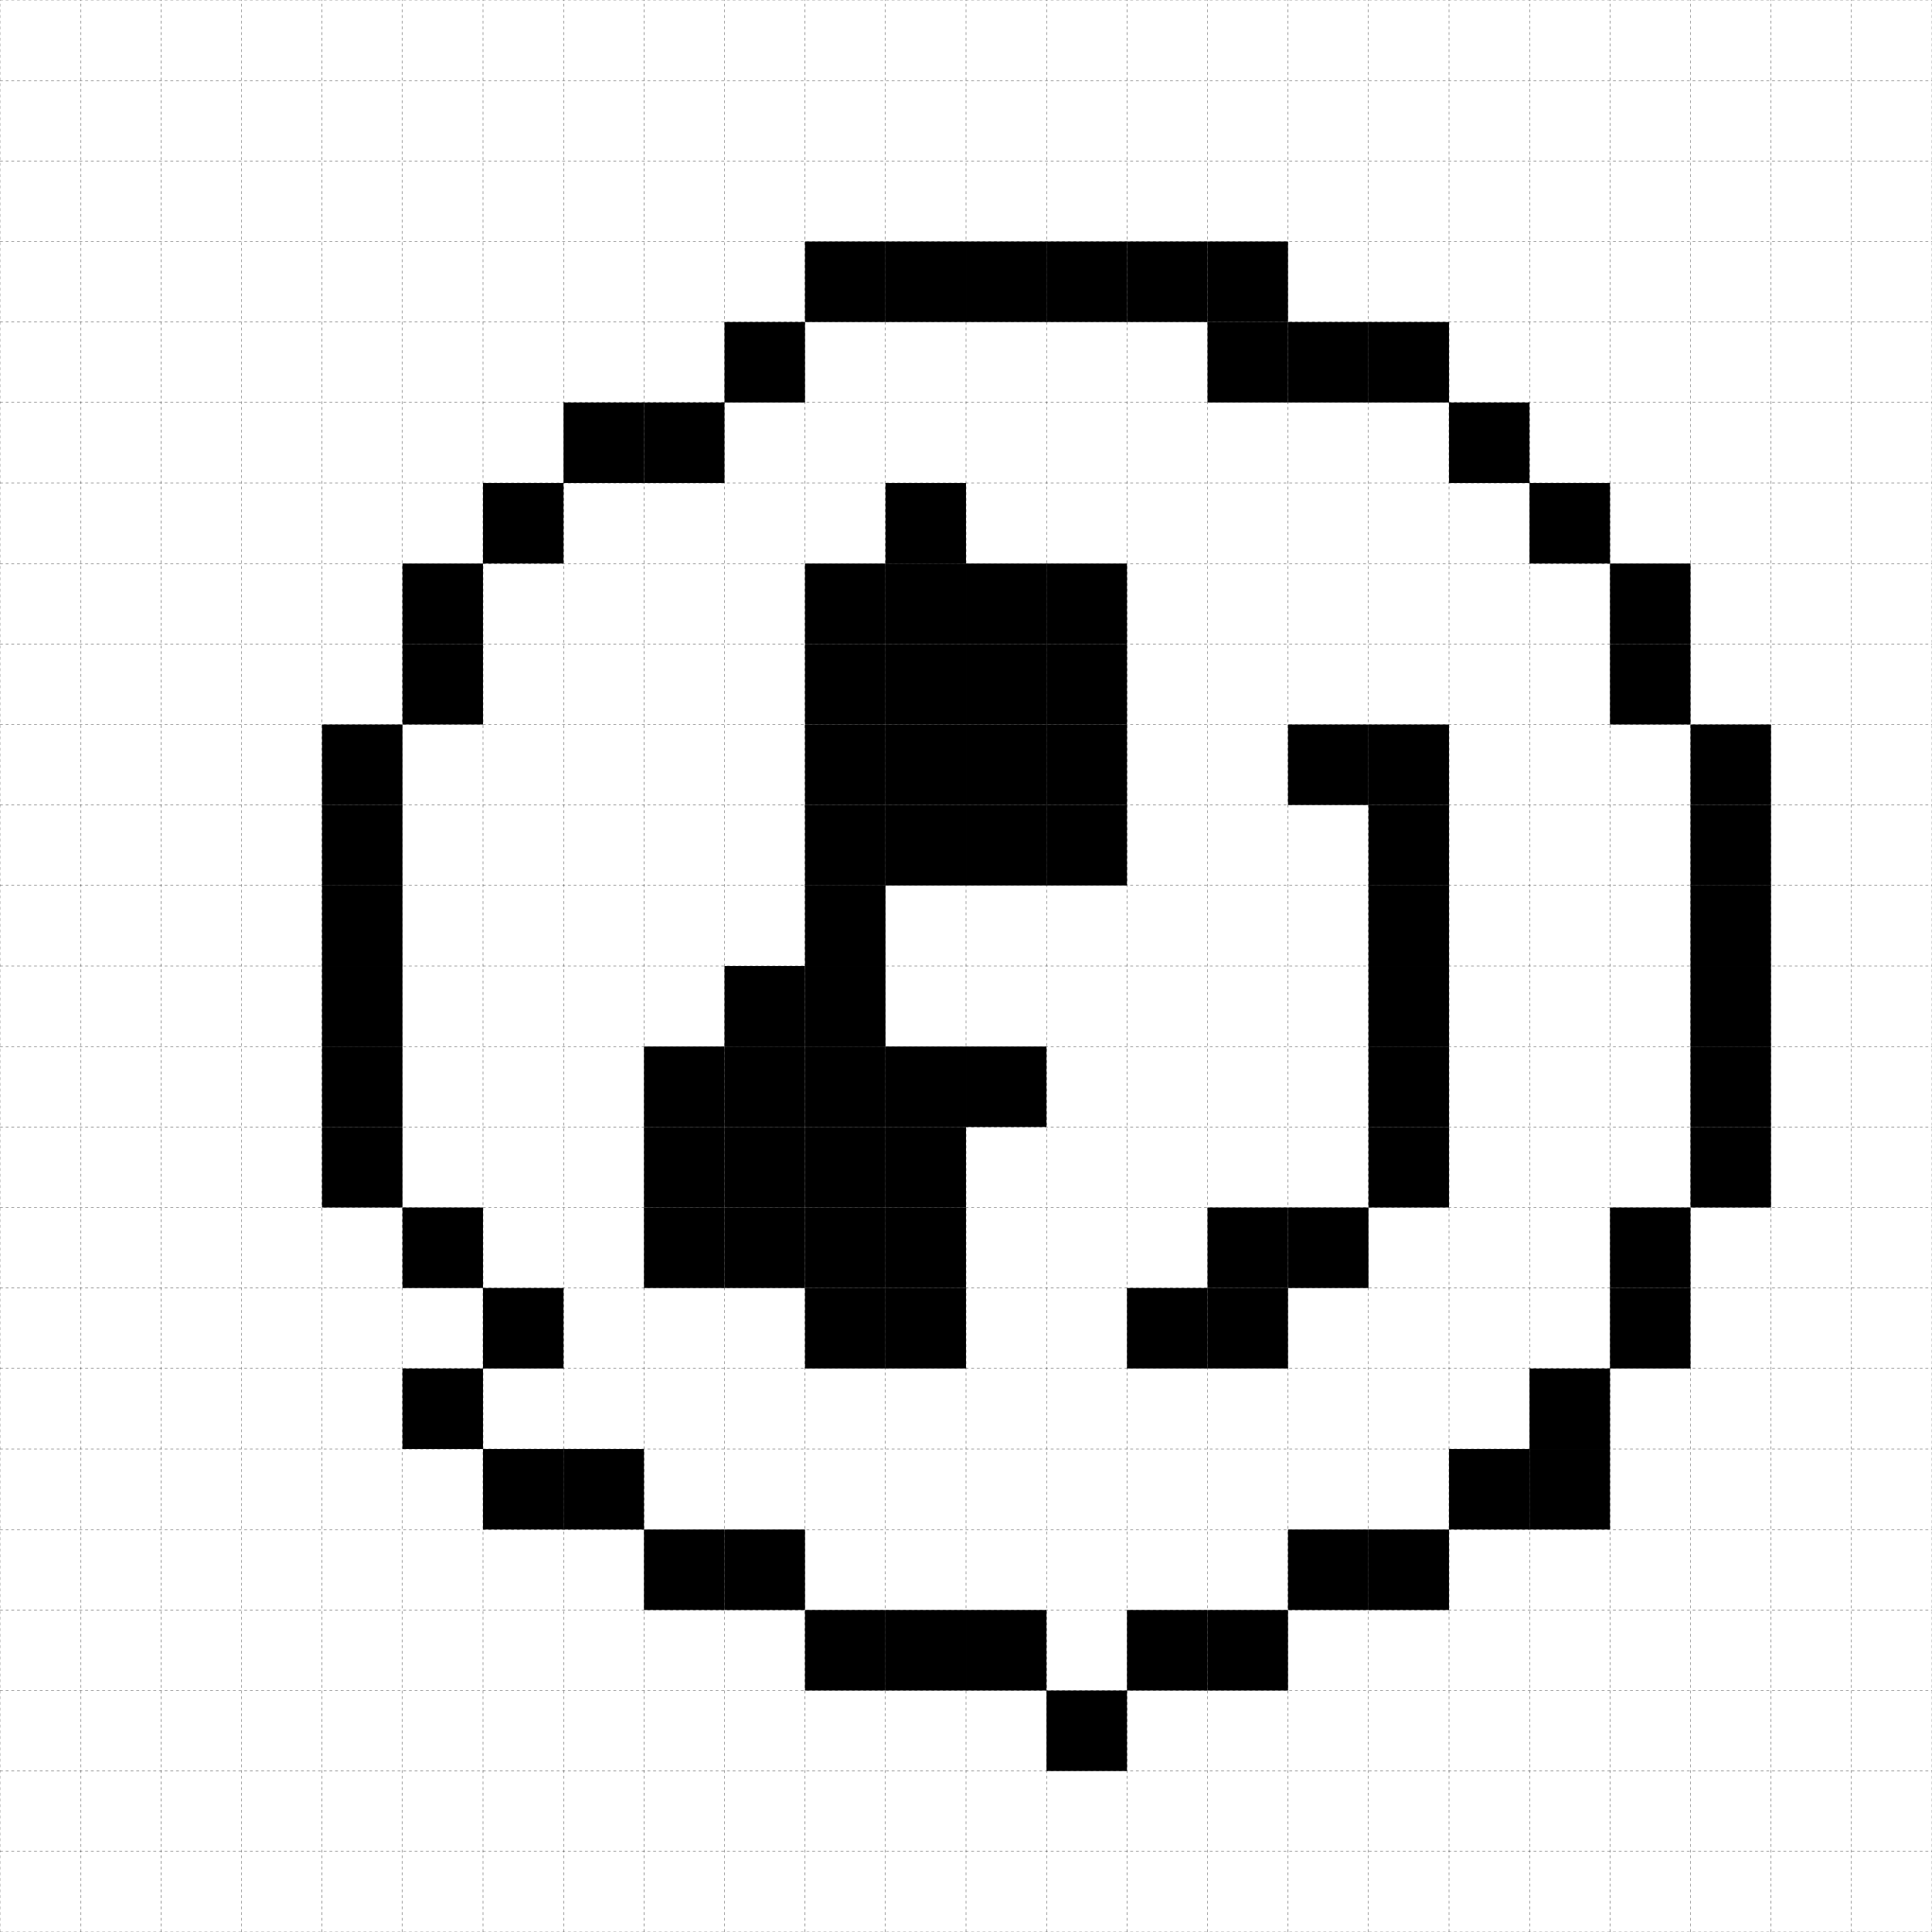
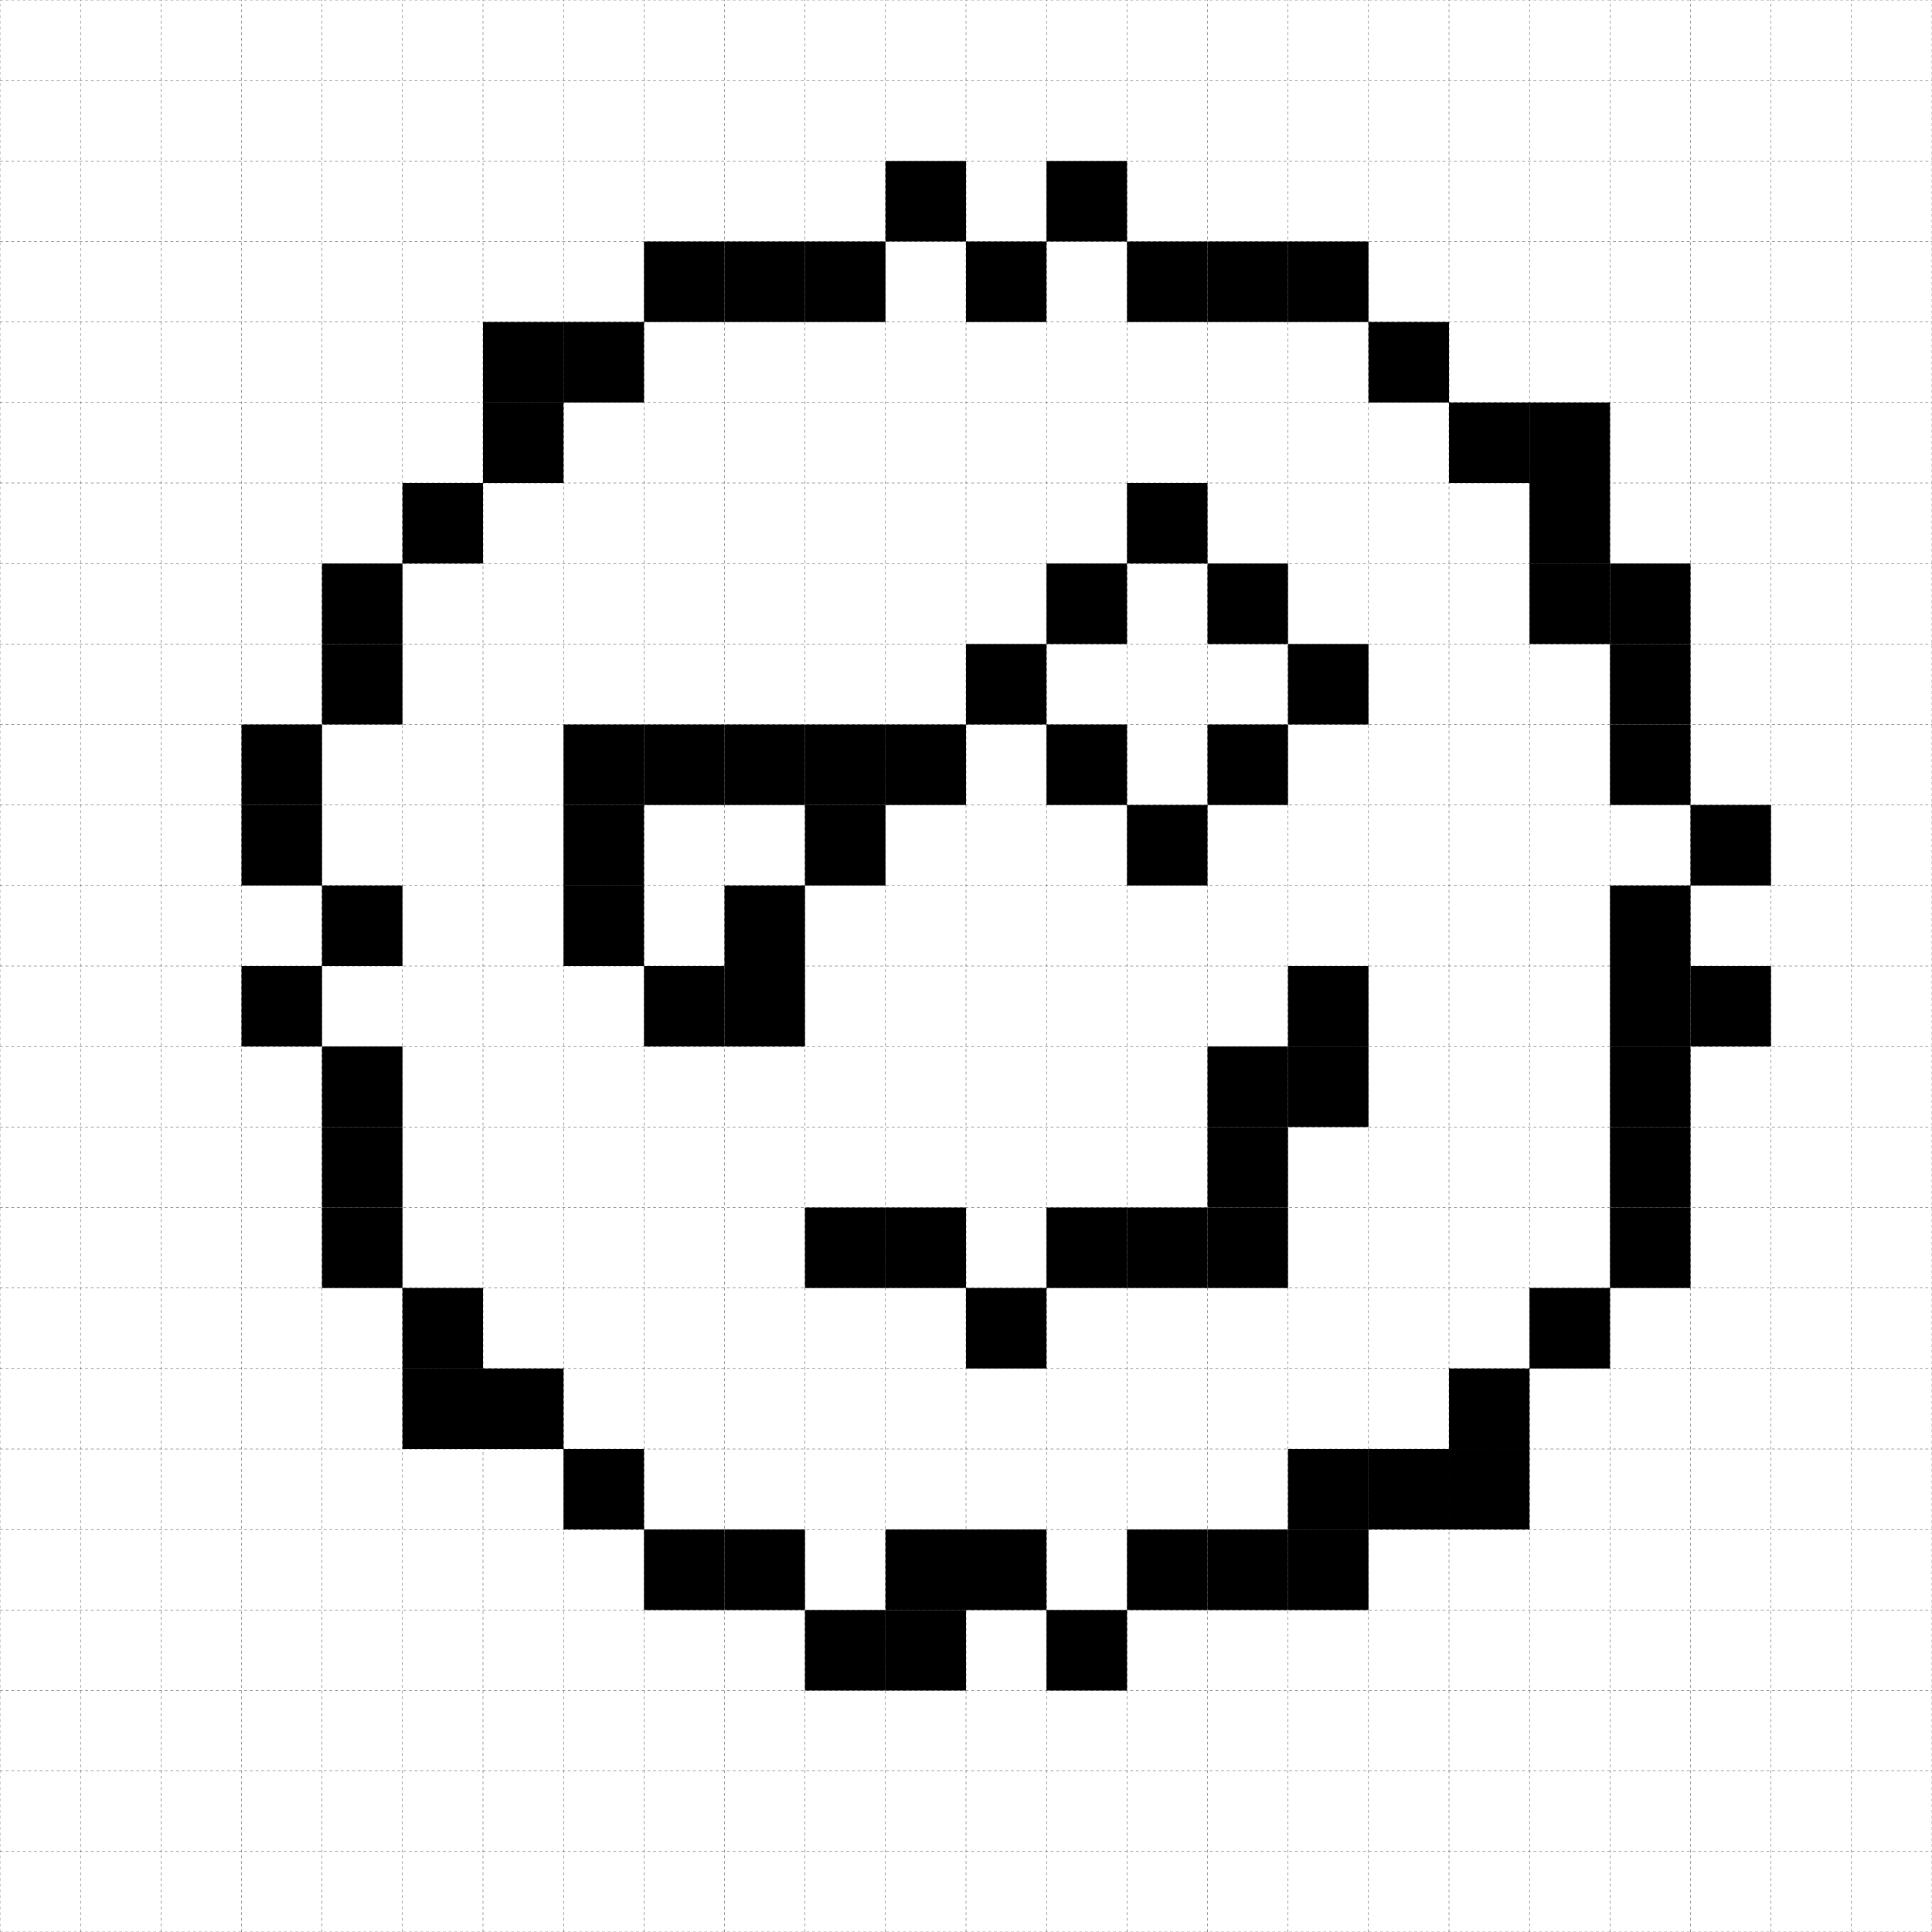
<svg xmlns="http://www.w3.org/2000/svg" width="240mm" height="240mm" viewBox="0 0 680.315 680.315" version="1.1">
  <line x1="0" y1="680.32" x2="0" y2="0" fill="none" stroke="rgb(0,0,0)" stroke-width="0.028mm" style="stroke-linecap:butt;stroke-linejoin:miter;stroke-dasharray:1,1;stroke-dashoffset:0" />
  <line x1="28.35" y1="680.32" x2="28.35" y2="0" fill="none" stroke="rgb(0,0,0)" stroke-width="0.028mm" style="stroke-linecap:butt;stroke-linejoin:miter;stroke-dasharray:1,1;stroke-dashoffset:0" />
  <line x1="56.69" y1="680.32" x2="56.69" y2="0" fill="none" stroke="rgb(0,0,0)" stroke-width="0.028mm" style="stroke-linecap:butt;stroke-linejoin:miter;stroke-dasharray:1,1;stroke-dashoffset:0" />
  <line x1="85.04" y1="680.32" x2="85.04" y2="0" fill="none" stroke="rgb(0,0,0)" stroke-width="0.028mm" style="stroke-linecap:butt;stroke-linejoin:miter;stroke-dasharray:1,1;stroke-dashoffset:0" />
  <line x1="113.39" y1="680.32" x2="113.39" y2="0" fill="none" stroke="rgb(0,0,0)" stroke-width="0.028mm" style="stroke-linecap:butt;stroke-linejoin:miter;stroke-dasharray:1,1;stroke-dashoffset:0" />
  <line x1="141.73" y1="680.32" x2="141.73" y2="0" fill="none" stroke="rgb(0,0,0)" stroke-width="0.028mm" style="stroke-linecap:butt;stroke-linejoin:miter;stroke-dasharray:1,1;stroke-dashoffset:0" />
  <line x1="170.08" y1="680.32" x2="170.08" y2="0" fill="none" stroke="rgb(0,0,0)" stroke-width="0.028mm" style="stroke-linecap:butt;stroke-linejoin:miter;stroke-dasharray:1,1;stroke-dashoffset:0" />
  <line x1="198.43" y1="680.32" x2="198.43" y2="0" fill="none" stroke="rgb(0,0,0)" stroke-width="0.028mm" style="stroke-linecap:butt;stroke-linejoin:miter;stroke-dasharray:1,1;stroke-dashoffset:0" />
  <line x1="226.77" y1="680.32" x2="226.77" y2="0" fill="none" stroke="rgb(0,0,0)" stroke-width="0.028mm" style="stroke-linecap:butt;stroke-linejoin:miter;stroke-dasharray:1,1;stroke-dashoffset:0" />
  <line x1="255.12" y1="680.32" x2="255.12" y2="0" fill="none" stroke="rgb(0,0,0)" stroke-width="0.028mm" style="stroke-linecap:butt;stroke-linejoin:miter;stroke-dasharray:1,1;stroke-dashoffset:0" />
  <line x1="283.46" y1="680.32" x2="283.46" y2="0" fill="none" stroke="rgb(0,0,0)" stroke-width="0.028mm" style="stroke-linecap:butt;stroke-linejoin:miter;stroke-dasharray:1,1;stroke-dashoffset:0" />
  <line x1="311.81" y1="680.32" x2="311.81" y2="0" fill="none" stroke="rgb(0,0,0)" stroke-width="0.028mm" style="stroke-linecap:butt;stroke-linejoin:miter;stroke-dasharray:1,1;stroke-dashoffset:0" />
  <line x1="340.16" y1="680.32" x2="340.16" y2="0" fill="none" stroke="rgb(0,0,0)" stroke-width="0.028mm" style="stroke-linecap:butt;stroke-linejoin:miter;stroke-dasharray:1,1;stroke-dashoffset:0" />
  <line x1="368.5" y1="680.32" x2="368.5" y2="0" fill="none" stroke="rgb(0,0,0)" stroke-width="0.028mm" style="stroke-linecap:butt;stroke-linejoin:miter;stroke-dasharray:1,1;stroke-dashoffset:0" />
  <line x1="396.85" y1="680.32" x2="396.85" y2="0" fill="none" stroke="rgb(0,0,0)" stroke-width="0.028mm" style="stroke-linecap:butt;stroke-linejoin:miter;stroke-dasharray:1,1;stroke-dashoffset:0" />
  <line x1="425.2" y1="680.32" x2="425.2" y2="0" fill="none" stroke="rgb(0,0,0)" stroke-width="0.028mm" style="stroke-linecap:butt;stroke-linejoin:miter;stroke-dasharray:1,1;stroke-dashoffset:0" />
  <line x1="453.54" y1="680.32" x2="453.54" y2="0" fill="none" stroke="rgb(0,0,0)" stroke-width="0.028mm" style="stroke-linecap:butt;stroke-linejoin:miter;stroke-dasharray:1,1;stroke-dashoffset:0" />
  <line x1="481.89" y1="680.32" x2="481.89" y2="0" fill="none" stroke="rgb(0,0,0)" stroke-width="0.028mm" style="stroke-linecap:butt;stroke-linejoin:miter;stroke-dasharray:1,1;stroke-dashoffset:0" />
  <line x1="510.24" y1="680.32" x2="510.24" y2="0" fill="none" stroke="rgb(0,0,0)" stroke-width="0.028mm" style="stroke-linecap:butt;stroke-linejoin:miter;stroke-dasharray:1,1;stroke-dashoffset:0" />
  <line x1="538.58" y1="680.32" x2="538.58" y2="0" fill="none" stroke="rgb(0,0,0)" stroke-width="0.028mm" style="stroke-linecap:butt;stroke-linejoin:miter;stroke-dasharray:1,1;stroke-dashoffset:0" />
  <line x1="566.93" y1="680.32" x2="566.93" y2="0" fill="none" stroke="rgb(0,0,0)" stroke-width="0.028mm" style="stroke-linecap:butt;stroke-linejoin:miter;stroke-dasharray:1,1;stroke-dashoffset:0" />
  <line x1="595.28" y1="680.32" x2="595.28" y2="0" fill="none" stroke="rgb(0,0,0)" stroke-width="0.028mm" style="stroke-linecap:butt;stroke-linejoin:miter;stroke-dasharray:1,1;stroke-dashoffset:0" />
  <line x1="623.62" y1="680.32" x2="623.62" y2="0" fill="none" stroke="rgb(0,0,0)" stroke-width="0.028mm" style="stroke-linecap:butt;stroke-linejoin:miter;stroke-dasharray:1,1;stroke-dashoffset:0" />
  <line x1="651.97" y1="680.32" x2="651.97" y2="0" fill="none" stroke="rgb(0,0,0)" stroke-width="0.028mm" style="stroke-linecap:butt;stroke-linejoin:miter;stroke-dasharray:1,1;stroke-dashoffset:0" />
  <line x1="680.32" y1="680.32" x2="680.32" y2="0" fill="none" stroke="rgb(0,0,0)" stroke-width="0.028mm" style="stroke-linecap:butt;stroke-linejoin:miter;stroke-dasharray:1,1;stroke-dashoffset:0" />
  <line x1="0" y1="680.32" x2="680.32" y2="680.32" fill="none" stroke="rgb(0,0,0)" stroke-width="0.028mm" style="stroke-linecap:butt;stroke-linejoin:miter;stroke-dasharray:1,1;stroke-dashoffset:0" />
  <line x1="0" y1="651.97" x2="680.32" y2="651.97" fill="none" stroke="rgb(0,0,0)" stroke-width="0.028mm" style="stroke-linecap:butt;stroke-linejoin:miter;stroke-dasharray:1,1;stroke-dashoffset:0" />
  <line x1="0" y1="623.62" x2="680.32" y2="623.62" fill="none" stroke="rgb(0,0,0)" stroke-width="0.028mm" style="stroke-linecap:butt;stroke-linejoin:miter;stroke-dasharray:1,1;stroke-dashoffset:0" />
  <line x1="0" y1="595.28" x2="680.32" y2="595.28" fill="none" stroke="rgb(0,0,0)" stroke-width="0.028mm" style="stroke-linecap:butt;stroke-linejoin:miter;stroke-dasharray:1,1;stroke-dashoffset:0" />
  <line x1="0" y1="566.93" x2="680.32" y2="566.93" fill="none" stroke="rgb(0,0,0)" stroke-width="0.028mm" style="stroke-linecap:butt;stroke-linejoin:miter;stroke-dasharray:1,1;stroke-dashoffset:0" />
  <line x1="0" y1="538.58" x2="680.32" y2="538.58" fill="none" stroke="rgb(0,0,0)" stroke-width="0.028mm" style="stroke-linecap:butt;stroke-linejoin:miter;stroke-dasharray:1,1;stroke-dashoffset:0" />
  <line x1="0" y1="510.24" x2="680.32" y2="510.24" fill="none" stroke="rgb(0,0,0)" stroke-width="0.028mm" style="stroke-linecap:butt;stroke-linejoin:miter;stroke-dasharray:1,1;stroke-dashoffset:0" />
  <line x1="0" y1="481.89" x2="680.32" y2="481.89" fill="none" stroke="rgb(0,0,0)" stroke-width="0.028mm" style="stroke-linecap:butt;stroke-linejoin:miter;stroke-dasharray:1,1;stroke-dashoffset:0" />
  <line x1="0" y1="453.54" x2="680.32" y2="453.54" fill="none" stroke="rgb(0,0,0)" stroke-width="0.028mm" style="stroke-linecap:butt;stroke-linejoin:miter;stroke-dasharray:1,1;stroke-dashoffset:0" />
  <line x1="0" y1="425.2" x2="680.32" y2="425.2" fill="none" stroke="rgb(0,0,0)" stroke-width="0.028mm" style="stroke-linecap:butt;stroke-linejoin:miter;stroke-dasharray:1,1;stroke-dashoffset:0" />
  <line x1="0" y1="396.85" x2="680.32" y2="396.85" fill="none" stroke="rgb(0,0,0)" stroke-width="0.028mm" style="stroke-linecap:butt;stroke-linejoin:miter;stroke-dasharray:1,1;stroke-dashoffset:0" />
  <line x1="0" y1="368.5" x2="680.32" y2="368.5" fill="none" stroke="rgb(0,0,0)" stroke-width="0.028mm" style="stroke-linecap:butt;stroke-linejoin:miter;stroke-dasharray:1,1;stroke-dashoffset:0" />
  <line x1="0" y1="340.16" x2="680.32" y2="340.16" fill="none" stroke="rgb(0,0,0)" stroke-width="0.028mm" style="stroke-linecap:butt;stroke-linejoin:miter;stroke-dasharray:1,1;stroke-dashoffset:0" />
  <line x1="0" y1="311.81" x2="680.32" y2="311.81" fill="none" stroke="rgb(0,0,0)" stroke-width="0.028mm" style="stroke-linecap:butt;stroke-linejoin:miter;stroke-dasharray:1,1;stroke-dashoffset:0" />
  <line x1="0" y1="283.46" x2="680.32" y2="283.46" fill="none" stroke="rgb(0,0,0)" stroke-width="0.028mm" style="stroke-linecap:butt;stroke-linejoin:miter;stroke-dasharray:1,1;stroke-dashoffset:0" />
  <line x1="0" y1="255.12" x2="680.32" y2="255.12" fill="none" stroke="rgb(0,0,0)" stroke-width="0.028mm" style="stroke-linecap:butt;stroke-linejoin:miter;stroke-dasharray:1,1;stroke-dashoffset:0" />
  <line x1="0" y1="226.77" x2="680.32" y2="226.77" fill="none" stroke="rgb(0,0,0)" stroke-width="0.028mm" style="stroke-linecap:butt;stroke-linejoin:miter;stroke-dasharray:1,1;stroke-dashoffset:0" />
  <line x1="0" y1="198.43" x2="680.32" y2="198.43" fill="none" stroke="rgb(0,0,0)" stroke-width="0.028mm" style="stroke-linecap:butt;stroke-linejoin:miter;stroke-dasharray:1,1;stroke-dashoffset:0" />
  <line x1="0" y1="170.08" x2="680.32" y2="170.08" fill="none" stroke="rgb(0,0,0)" stroke-width="0.028mm" style="stroke-linecap:butt;stroke-linejoin:miter;stroke-dasharray:1,1;stroke-dashoffset:0" />
  <line x1="0" y1="141.73" x2="680.32" y2="141.73" fill="none" stroke="rgb(0,0,0)" stroke-width="0.028mm" style="stroke-linecap:butt;stroke-linejoin:miter;stroke-dasharray:1,1;stroke-dashoffset:0" />
  <line x1="0" y1="113.39" x2="680.32" y2="113.39" fill="none" stroke="rgb(0,0,0)" stroke-width="0.028mm" style="stroke-linecap:butt;stroke-linejoin:miter;stroke-dasharray:1,1;stroke-dashoffset:0" />
  <line x1="0" y1="85.04" x2="680.32" y2="85.04" fill="none" stroke="rgb(0,0,0)" stroke-width="0.028mm" style="stroke-linecap:butt;stroke-linejoin:miter;stroke-dasharray:1,1;stroke-dashoffset:0" />
  <line x1="0" y1="56.69" x2="680.32" y2="56.69" fill="none" stroke="rgb(0,0,0)" stroke-width="0.028mm" style="stroke-linecap:butt;stroke-linejoin:miter;stroke-dasharray:1,1;stroke-dashoffset:0" />
  <line x1="0" y1="28.35" x2="680.32" y2="28.35" fill="none" stroke="rgb(0,0,0)" stroke-width="0.028mm" style="stroke-linecap:butt;stroke-linejoin:miter;stroke-dasharray:1,1;stroke-dashoffset:0" />
  <line x1="0" y1="0" x2="680.32" y2="0" fill="none" stroke="rgb(0,0,0)" stroke-width="0.028mm" style="stroke-linecap:butt;stroke-linejoin:miter;stroke-dasharray:1,1;stroke-dashoffset:0" />
+   <polygon fill="rgb(0,0,0)" stroke="none" stroke-width="0" style="stroke-linecap:round;stroke-linejoin:round;" points="85.04,340.16 113.39,340.16 113.39,368.5 85.04,368.5 85.04,340.16" />
+   <polygon fill="rgb(0,0,0)" stroke="none" stroke-width="0" style="stroke-linecap:round;stroke-linejoin:round;" points="85.04,283.46 113.39,283.46 113.39,311.81 85.04,311.81 85.04,283.46" />
+   <polygon fill="rgb(0,0,0)" stroke="none" stroke-width="0" style="stroke-linecap:round;stroke-linejoin:round;" points="85.04,255.12 113.39,255.12 113.39,283.46 85.04,283.46 85.04,255.12" />
+   <polygon fill="rgb(0,0,0)" stroke="none" stroke-width="0" style="stroke-linecap:round;stroke-linejoin:round;" points="113.39,425.2 141.73,425.2 141.73,453.54 113.39,453.54 113.39,425.2" />
  <polygon fill="rgb(0,0,0)" stroke="none" stroke-width="0" style="stroke-linecap:round;stroke-linejoin:round;" points="113.39,396.85 141.73,396.85 141.73,425.2 113.39,425.2 113.39,396.85" />
  <polygon fill="rgb(0,0,0)" stroke="none" stroke-width="0" style="stroke-linecap:round;stroke-linejoin:round;" points="113.39,368.5 141.73,368.5 141.73,396.85 113.39,396.85 113.39,368.5" />
-   <polygon fill="rgb(0,0,0)" stroke="none" stroke-width="0" style="stroke-linecap:round;stroke-linejoin:round;" points="113.39,340.16 141.73,340.16 141.73,368.5 113.39,368.5 113.39,340.16" />
  <polygon fill="rgb(0,0,0)" stroke="none" stroke-width="0" style="stroke-linecap:round;stroke-linejoin:round;" points="113.39,311.81 141.73,311.81 141.73,340.16 113.39,340.16 113.39,311.81" />
-   <polygon fill="rgb(0,0,0)" stroke="none" stroke-width="0" style="stroke-linecap:round;stroke-linejoin:round;" points="113.39,283.46 141.73,283.46 141.73,311.81 113.39,311.81 113.39,283.46" />
-   <polygon fill="rgb(0,0,0)" stroke="none" stroke-width="0" style="stroke-linecap:round;stroke-linejoin:round;" points="113.39,255.12 141.73,255.12 141.73,283.46 113.39,283.46 113.39,255.12" />
+   <polygon fill="rgb(0,0,0)" stroke="none" stroke-width="0" style="stroke-linecap:round;stroke-linejoin:round;" points="113.39,226.77 141.73,226.77 141.73,255.12 113.39,255.12 113.39,226.77" />
+   <polygon fill="rgb(0,0,0)" stroke="none" stroke-width="0" style="stroke-linecap:round;stroke-linejoin:round;" points="113.39,198.43 141.73,198.43 141.73,226.77 113.39,226.77 113.39,198.43" />
  <polygon fill="rgb(0,0,0)" stroke="none" stroke-width="0" style="stroke-linecap:round;stroke-linejoin:round;" points="141.73,481.89 170.08,481.89 170.08,510.24 141.73,510.24 141.73,481.89" />
-   <polygon fill="rgb(0,0,0)" stroke="none" stroke-width="0" style="stroke-linecap:round;stroke-linejoin:round;" points="141.73,425.2 170.08,425.2 170.08,453.54 141.73,453.54 141.73,425.2" />
-   <polygon fill="rgb(0,0,0)" stroke="none" stroke-width="0" style="stroke-linecap:round;stroke-linejoin:round;" points="141.73,226.77 170.08,226.77 170.08,255.12 141.73,255.12 141.73,226.77" />
-   <polygon fill="rgb(0,0,0)" stroke="none" stroke-width="0" style="stroke-linecap:round;stroke-linejoin:round;" points="141.73,198.43 170.08,198.43 170.08,226.77 141.73,226.77 141.73,198.43" />
-   <polygon fill="rgb(0,0,0)" stroke="none" stroke-width="0" style="stroke-linecap:round;stroke-linejoin:round;" points="170.08,510.24 198.43,510.24 198.43,538.58 170.08,538.58 170.08,510.24" />
-   <polygon fill="rgb(0,0,0)" stroke="none" stroke-width="0" style="stroke-linecap:round;stroke-linejoin:round;" points="170.08,453.54 198.43,453.54 198.43,481.89 170.08,481.89 170.08,453.54" />
-   <polygon fill="rgb(0,0,0)" stroke="none" stroke-width="0" style="stroke-linecap:round;stroke-linejoin:round;" points="170.08,170.08 198.43,170.08 198.43,198.43 170.08,198.43 170.08,170.08" />
+   <polygon fill="rgb(0,0,0)" stroke="none" stroke-width="0" style="stroke-linecap:round;stroke-linejoin:round;" points="141.73,453.54 170.08,453.54 170.08,481.89 141.73,481.89 141.73,453.54" />
+   <polygon fill="rgb(0,0,0)" stroke="none" stroke-width="0" style="stroke-linecap:round;stroke-linejoin:round;" points="141.73,170.08 170.08,170.08 170.08,198.43 141.73,198.43 141.73,170.08" />
+   <polygon fill="rgb(0,0,0)" stroke="none" stroke-width="0" style="stroke-linecap:round;stroke-linejoin:round;" points="170.08,481.89 198.43,481.89 198.43,510.24 170.08,510.24 170.08,481.89" />
+   <polygon fill="rgb(0,0,0)" stroke="none" stroke-width="0" style="stroke-linecap:round;stroke-linejoin:round;" points="170.08,141.73 198.43,141.73 198.43,170.08 170.08,170.08 170.08,141.73" />
+   <polygon fill="rgb(0,0,0)" stroke="none" stroke-width="0" style="stroke-linecap:round;stroke-linejoin:round;" points="170.08,113.39 198.43,113.39 198.43,141.73 170.08,141.73 170.08,113.39" />
  <polygon fill="rgb(0,0,0)" stroke="none" stroke-width="0" style="stroke-linecap:round;stroke-linejoin:round;" points="198.43,510.24 226.77,510.24 226.77,538.58 198.43,538.58 198.43,510.24" />
-   <polygon fill="rgb(0,0,0)" stroke="none" stroke-width="0" style="stroke-linecap:round;stroke-linejoin:round;" points="198.43,141.73 226.77,141.73 226.77,170.08 198.43,170.08 198.43,141.73" />
+   <polygon fill="rgb(0,0,0)" stroke="none" stroke-width="0" style="stroke-linecap:round;stroke-linejoin:round;" points="198.43,311.81 226.77,311.81 226.77,340.16 198.43,340.16 198.43,311.81" />
+   <polygon fill="rgb(0,0,0)" stroke="none" stroke-width="0" style="stroke-linecap:round;stroke-linejoin:round;" points="198.43,283.46 226.77,283.46 226.77,311.81 198.43,311.81 198.43,283.46" />
+   <polygon fill="rgb(0,0,0)" stroke="none" stroke-width="0" style="stroke-linecap:round;stroke-linejoin:round;" points="198.43,255.12 226.77,255.12 226.77,283.46 198.43,283.46 198.43,255.12" />
+   <polygon fill="rgb(0,0,0)" stroke="none" stroke-width="0" style="stroke-linecap:round;stroke-linejoin:round;" points="198.43,113.39 226.77,113.39 226.77,141.73 198.43,141.73 198.43,113.39" />
  <polygon fill="rgb(0,0,0)" stroke="none" stroke-width="0" style="stroke-linecap:round;stroke-linejoin:round;" points="226.77,538.58 255.12,538.58 255.12,566.93 226.77,566.93 226.77,538.58" />
-   <polygon fill="rgb(0,0,0)" stroke="none" stroke-width="0" style="stroke-linecap:round;stroke-linejoin:round;" points="226.77,425.2 255.12,425.2 255.12,453.54 226.77,453.54 226.77,425.2" />
-   <polygon fill="rgb(0,0,0)" stroke="none" stroke-width="0" style="stroke-linecap:round;stroke-linejoin:round;" points="226.77,396.85 255.12,396.85 255.12,425.2 226.77,425.2 226.77,396.85" />
-   <polygon fill="rgb(0,0,0)" stroke="none" stroke-width="0" style="stroke-linecap:round;stroke-linejoin:round;" points="226.77,368.5 255.12,368.5 255.12,396.85 226.77,396.85 226.77,368.5" />
-   <polygon fill="rgb(0,0,0)" stroke="none" stroke-width="0" style="stroke-linecap:round;stroke-linejoin:round;" points="226.77,141.73 255.12,141.73 255.12,170.08 226.77,170.08 226.77,141.73" />
+   <polygon fill="rgb(0,0,0)" stroke="none" stroke-width="0" style="stroke-linecap:round;stroke-linejoin:round;" points="226.77,340.16 255.12,340.16 255.12,368.5 226.77,368.5 226.77,340.16" />
+   <polygon fill="rgb(0,0,0)" stroke="none" stroke-width="0" style="stroke-linecap:round;stroke-linejoin:round;" points="226.77,255.12 255.12,255.12 255.12,283.46 226.77,283.46 226.77,255.12" />
+   <polygon fill="rgb(0,0,0)" stroke="none" stroke-width="0" style="stroke-linecap:round;stroke-linejoin:round;" points="226.77,85.04 255.12,85.04 255.12,113.39 226.77,113.39 226.77,85.04" />
  <polygon fill="rgb(0,0,0)" stroke="none" stroke-width="0" style="stroke-linecap:round;stroke-linejoin:round;" points="255.12,538.58 283.46,538.58 283.46,566.93 255.12,566.93 255.12,538.58" />
-   <polygon fill="rgb(0,0,0)" stroke="none" stroke-width="0" style="stroke-linecap:round;stroke-linejoin:round;" points="255.12,425.2 283.46,425.2 283.46,453.54 255.12,453.54 255.12,425.2" />
-   <polygon fill="rgb(0,0,0)" stroke="none" stroke-width="0" style="stroke-linecap:round;stroke-linejoin:round;" points="255.12,396.85 283.46,396.85 283.46,425.2 255.12,425.2 255.12,396.85" />
-   <polygon fill="rgb(0,0,0)" stroke="none" stroke-width="0" style="stroke-linecap:round;stroke-linejoin:round;" points="255.12,368.5 283.46,368.5 283.46,396.85 255.12,396.85 255.12,368.5" />
  <polygon fill="rgb(0,0,0)" stroke="none" stroke-width="0" style="stroke-linecap:round;stroke-linejoin:round;" points="255.12,340.16 283.46,340.16 283.46,368.5 255.12,368.5 255.12,340.16" />
-   <polygon fill="rgb(0,0,0)" stroke="none" stroke-width="0" style="stroke-linecap:round;stroke-linejoin:round;" points="255.12,113.39 283.46,113.39 283.46,141.73 255.12,141.73 255.12,113.39" />
+   <polygon fill="rgb(0,0,0)" stroke="none" stroke-width="0" style="stroke-linecap:round;stroke-linejoin:round;" points="255.12,311.81 283.46,311.81 283.46,340.16 255.12,340.16 255.12,311.81" />
+   <polygon fill="rgb(0,0,0)" stroke="none" stroke-width="0" style="stroke-linecap:round;stroke-linejoin:round;" points="255.12,255.12 283.46,255.12 283.46,283.46 255.12,283.46 255.12,255.12" />
+   <polygon fill="rgb(0,0,0)" stroke="none" stroke-width="0" style="stroke-linecap:round;stroke-linejoin:round;" points="255.12,85.04 283.46,85.04 283.46,113.39 255.12,113.39 255.12,85.04" />
  <polygon fill="rgb(0,0,0)" stroke="none" stroke-width="0" style="stroke-linecap:round;stroke-linejoin:round;" points="283.46,566.93 311.81,566.93 311.81,595.28 283.46,595.28 283.46,566.93" />
-   <polygon fill="rgb(0,0,0)" stroke="none" stroke-width="0" style="stroke-linecap:round;stroke-linejoin:round;" points="283.46,453.54 311.81,453.54 311.81,481.89 283.46,481.89 283.46,453.54" />
  <polygon fill="rgb(0,0,0)" stroke="none" stroke-width="0" style="stroke-linecap:round;stroke-linejoin:round;" points="283.46,425.2 311.81,425.2 311.81,453.54 283.46,453.54 283.46,425.2" />
-   <polygon fill="rgb(0,0,0)" stroke="none" stroke-width="0" style="stroke-linecap:round;stroke-linejoin:round;" points="283.46,396.85 311.81,396.85 311.81,425.2 283.46,425.2 283.46,396.85" />
-   <polygon fill="rgb(0,0,0)" stroke="none" stroke-width="0" style="stroke-linecap:round;stroke-linejoin:round;" points="283.46,368.5 311.81,368.5 311.81,396.85 283.46,396.85 283.46,368.5" />
-   <polygon fill="rgb(0,0,0)" stroke="none" stroke-width="0" style="stroke-linecap:round;stroke-linejoin:round;" points="283.46,340.16 311.81,340.16 311.81,368.5 283.46,368.5 283.46,340.16" />
-   <polygon fill="rgb(0,0,0)" stroke="none" stroke-width="0" style="stroke-linecap:round;stroke-linejoin:round;" points="283.46,311.81 311.81,311.81 311.81,340.16 283.46,340.16 283.46,311.81" />
  <polygon fill="rgb(0,0,0)" stroke="none" stroke-width="0" style="stroke-linecap:round;stroke-linejoin:round;" points="283.46,283.46 311.81,283.46 311.81,311.81 283.46,311.81 283.46,283.46" />
  <polygon fill="rgb(0,0,0)" stroke="none" stroke-width="0" style="stroke-linecap:round;stroke-linejoin:round;" points="283.46,255.12 311.81,255.12 311.81,283.46 283.46,283.46 283.46,255.12" />
-   <polygon fill="rgb(0,0,0)" stroke="none" stroke-width="0" style="stroke-linecap:round;stroke-linejoin:round;" points="283.46,226.77 311.81,226.77 311.81,255.12 283.46,255.12 283.46,226.77" />
-   <polygon fill="rgb(0,0,0)" stroke="none" stroke-width="0" style="stroke-linecap:round;stroke-linejoin:round;" points="283.46,198.43 311.81,198.43 311.81,226.77 283.46,226.77 283.46,198.43" />
  <polygon fill="rgb(0,0,0)" stroke="none" stroke-width="0" style="stroke-linecap:round;stroke-linejoin:round;" points="283.46,85.04 311.81,85.04 311.81,113.39 283.46,113.39 283.46,85.04" />
  <polygon fill="rgb(0,0,0)" stroke="none" stroke-width="0" style="stroke-linecap:round;stroke-linejoin:round;" points="311.81,566.93 340.16,566.93 340.16,595.28 311.81,595.28 311.81,566.93" />
-   <polygon fill="rgb(0,0,0)" stroke="none" stroke-width="0" style="stroke-linecap:round;stroke-linejoin:round;" points="311.81,453.54 340.16,453.54 340.16,481.89 311.81,481.89 311.81,453.54" />
+   <polygon fill="rgb(0,0,0)" stroke="none" stroke-width="0" style="stroke-linecap:round;stroke-linejoin:round;" points="311.81,538.58 340.16,538.58 340.16,566.93 311.81,566.93 311.81,538.58" />
  <polygon fill="rgb(0,0,0)" stroke="none" stroke-width="0" style="stroke-linecap:round;stroke-linejoin:round;" points="311.81,425.2 340.16,425.2 340.16,453.54 311.81,453.54 311.81,425.2" />
-   <polygon fill="rgb(0,0,0)" stroke="none" stroke-width="0" style="stroke-linecap:round;stroke-linejoin:round;" points="311.81,396.85 340.16,396.85 340.16,425.2 311.81,425.2 311.81,396.85" />
-   <polygon fill="rgb(0,0,0)" stroke="none" stroke-width="0" style="stroke-linecap:round;stroke-linejoin:round;" points="311.81,368.5 340.16,368.5 340.16,396.85 311.81,396.85 311.81,368.5" />
-   <polygon fill="rgb(0,0,0)" stroke="none" stroke-width="0" style="stroke-linecap:round;stroke-linejoin:round;" points="311.81,283.46 340.16,283.46 340.16,311.81 311.81,311.81 311.81,283.46" />
  <polygon fill="rgb(0,0,0)" stroke="none" stroke-width="0" style="stroke-linecap:round;stroke-linejoin:round;" points="311.81,255.12 340.16,255.12 340.16,283.46 311.81,283.46 311.81,255.12" />
-   <polygon fill="rgb(0,0,0)" stroke="none" stroke-width="0" style="stroke-linecap:round;stroke-linejoin:round;" points="311.81,226.77 340.16,226.77 340.16,255.12 311.81,255.12 311.81,226.77" />
-   <polygon fill="rgb(0,0,0)" stroke="none" stroke-width="0" style="stroke-linecap:round;stroke-linejoin:round;" points="311.81,198.43 340.16,198.43 340.16,226.77 311.81,226.77 311.81,198.43" />
-   <polygon fill="rgb(0,0,0)" stroke="none" stroke-width="0" style="stroke-linecap:round;stroke-linejoin:round;" points="311.81,170.08 340.16,170.08 340.16,198.43 311.81,198.43 311.81,170.08" />
-   <polygon fill="rgb(0,0,0)" stroke="none" stroke-width="0" style="stroke-linecap:round;stroke-linejoin:round;" points="311.81,85.04 340.16,85.04 340.16,113.39 311.81,113.39 311.81,85.04" />
-   <polygon fill="rgb(0,0,0)" stroke="none" stroke-width="0" style="stroke-linecap:round;stroke-linejoin:round;" points="340.16,566.93 368.5,566.93 368.5,595.28 340.16,595.28 340.16,566.93" />
-   <polygon fill="rgb(0,0,0)" stroke="none" stroke-width="0" style="stroke-linecap:round;stroke-linejoin:round;" points="340.16,368.5 368.5,368.5 368.5,396.85 340.16,396.85 340.16,368.5" />
-   <polygon fill="rgb(0,0,0)" stroke="none" stroke-width="0" style="stroke-linecap:round;stroke-linejoin:round;" points="340.16,283.46 368.5,283.46 368.5,311.81 340.16,311.81 340.16,283.46" />
-   <polygon fill="rgb(0,0,0)" stroke="none" stroke-width="0" style="stroke-linecap:round;stroke-linejoin:round;" points="340.16,255.12 368.5,255.12 368.5,283.46 340.16,283.46 340.16,255.12" />
+   <polygon fill="rgb(0,0,0)" stroke="none" stroke-width="0" style="stroke-linecap:round;stroke-linejoin:round;" points="311.81,56.69 340.16,56.69 340.16,85.04 311.81,85.04 311.81,56.69" />
+   <polygon fill="rgb(0,0,0)" stroke="none" stroke-width="0" style="stroke-linecap:round;stroke-linejoin:round;" points="340.16,538.58 368.5,538.58 368.5,566.93 340.16,566.93 340.16,538.58" />
+   <polygon fill="rgb(0,0,0)" stroke="none" stroke-width="0" style="stroke-linecap:round;stroke-linejoin:round;" points="340.16,453.54 368.5,453.54 368.5,481.89 340.16,481.89 340.16,453.54" />
  <polygon fill="rgb(0,0,0)" stroke="none" stroke-width="0" style="stroke-linecap:round;stroke-linejoin:round;" points="340.16,226.77 368.5,226.77 368.5,255.12 340.16,255.12 340.16,226.77" />
-   <polygon fill="rgb(0,0,0)" stroke="none" stroke-width="0" style="stroke-linecap:round;stroke-linejoin:round;" points="340.16,198.43 368.5,198.43 368.5,226.77 340.16,226.77 340.16,198.43" />
  <polygon fill="rgb(0,0,0)" stroke="none" stroke-width="0" style="stroke-linecap:round;stroke-linejoin:round;" points="340.16,85.04 368.5,85.04 368.5,113.39 340.16,113.39 340.16,85.04" />
-   <polygon fill="rgb(0,0,0)" stroke="none" stroke-width="0" style="stroke-linecap:round;stroke-linejoin:round;" points="368.5,595.28 396.85,595.28 396.85,623.62 368.5,623.62 368.5,595.28" />
-   <polygon fill="rgb(0,0,0)" stroke="none" stroke-width="0" style="stroke-linecap:round;stroke-linejoin:round;" points="368.5,283.46 396.85,283.46 396.85,311.81 368.5,311.81 368.5,283.46" />
+   <polygon fill="rgb(0,0,0)" stroke="none" stroke-width="0" style="stroke-linecap:round;stroke-linejoin:round;" points="368.5,566.93 396.85,566.93 396.85,595.28 368.5,595.28 368.5,566.93" />
+   <polygon fill="rgb(0,0,0)" stroke="none" stroke-width="0" style="stroke-linecap:round;stroke-linejoin:round;" points="368.5,425.2 396.85,425.2 396.85,453.54 368.5,453.54 368.5,425.2" />
  <polygon fill="rgb(0,0,0)" stroke="none" stroke-width="0" style="stroke-linecap:round;stroke-linejoin:round;" points="368.5,255.12 396.85,255.12 396.85,283.46 368.5,283.46 368.5,255.12" />
-   <polygon fill="rgb(0,0,0)" stroke="none" stroke-width="0" style="stroke-linecap:round;stroke-linejoin:round;" points="368.5,226.77 396.85,226.77 396.85,255.12 368.5,255.12 368.5,226.77" />
  <polygon fill="rgb(0,0,0)" stroke="none" stroke-width="0" style="stroke-linecap:round;stroke-linejoin:round;" points="368.5,198.43 396.85,198.43 396.85,226.77 368.5,226.77 368.5,198.43" />
-   <polygon fill="rgb(0,0,0)" stroke="none" stroke-width="0" style="stroke-linecap:round;stroke-linejoin:round;" points="368.5,85.04 396.85,85.04 396.85,113.39 368.5,113.39 368.5,85.04" />
-   <polygon fill="rgb(0,0,0)" stroke="none" stroke-width="0" style="stroke-linecap:round;stroke-linejoin:round;" points="396.85,566.93 425.2,566.93 425.2,595.28 396.85,595.28 396.85,566.93" />
-   <polygon fill="rgb(0,0,0)" stroke="none" stroke-width="0" style="stroke-linecap:round;stroke-linejoin:round;" points="396.85,453.54 425.2,453.54 425.2,481.89 396.85,481.89 396.85,453.54" />
+   <polygon fill="rgb(0,0,0)" stroke="none" stroke-width="0" style="stroke-linecap:round;stroke-linejoin:round;" points="368.5,56.69 396.85,56.69 396.85,85.04 368.5,85.04 368.5,56.69" />
+   <polygon fill="rgb(0,0,0)" stroke="none" stroke-width="0" style="stroke-linecap:round;stroke-linejoin:round;" points="396.85,538.58 425.2,538.58 425.2,566.93 396.85,566.93 396.85,538.58" />
+   <polygon fill="rgb(0,0,0)" stroke="none" stroke-width="0" style="stroke-linecap:round;stroke-linejoin:round;" points="396.85,425.2 425.2,425.2 425.2,453.54 396.85,453.54 396.85,425.2" />
+   <polygon fill="rgb(0,0,0)" stroke="none" stroke-width="0" style="stroke-linecap:round;stroke-linejoin:round;" points="396.85,283.46 425.2,283.46 425.2,311.81 396.85,311.81 396.85,283.46" />
+   <polygon fill="rgb(0,0,0)" stroke="none" stroke-width="0" style="stroke-linecap:round;stroke-linejoin:round;" points="396.85,170.08 425.2,170.08 425.2,198.43 396.85,198.43 396.85,170.08" />
  <polygon fill="rgb(0,0,0)" stroke="none" stroke-width="0" style="stroke-linecap:round;stroke-linejoin:round;" points="396.85,85.04 425.2,85.04 425.2,113.39 396.85,113.39 396.85,85.04" />
-   <polygon fill="rgb(0,0,0)" stroke="none" stroke-width="0" style="stroke-linecap:round;stroke-linejoin:round;" points="425.2,566.93 453.54,566.93 453.54,595.28 425.2,595.28 425.2,566.93" />
-   <polygon fill="rgb(0,0,0)" stroke="none" stroke-width="0" style="stroke-linecap:round;stroke-linejoin:round;" points="425.2,453.54 453.54,453.54 453.54,481.89 425.2,481.89 425.2,453.54" />
+   <polygon fill="rgb(0,0,0)" stroke="none" stroke-width="0" style="stroke-linecap:round;stroke-linejoin:round;" points="425.2,538.58 453.54,538.58 453.54,566.93 425.2,566.93 425.2,538.58" />
  <polygon fill="rgb(0,0,0)" stroke="none" stroke-width="0" style="stroke-linecap:round;stroke-linejoin:round;" points="425.2,425.2 453.54,425.2 453.54,453.54 425.2,453.54 425.2,425.2" />
-   <polygon fill="rgb(0,0,0)" stroke="none" stroke-width="0" style="stroke-linecap:round;stroke-linejoin:round;" points="425.2,113.39 453.54,113.39 453.54,141.73 425.2,141.73 425.2,113.39" />
+   <polygon fill="rgb(0,0,0)" stroke="none" stroke-width="0" style="stroke-linecap:round;stroke-linejoin:round;" points="425.2,396.85 453.54,396.85 453.54,425.2 425.2,425.2 425.2,396.85" />
+   <polygon fill="rgb(0,0,0)" stroke="none" stroke-width="0" style="stroke-linecap:round;stroke-linejoin:round;" points="425.2,368.5 453.54,368.5 453.54,396.85 425.2,396.85 425.2,368.5" />
+   <polygon fill="rgb(0,0,0)" stroke="none" stroke-width="0" style="stroke-linecap:round;stroke-linejoin:round;" points="425.2,255.12 453.54,255.12 453.54,283.46 425.2,283.46 425.2,255.12" />
+   <polygon fill="rgb(0,0,0)" stroke="none" stroke-width="0" style="stroke-linecap:round;stroke-linejoin:round;" points="425.2,198.43 453.54,198.43 453.54,226.77 425.2,226.77 425.2,198.43" />
  <polygon fill="rgb(0,0,0)" stroke="none" stroke-width="0" style="stroke-linecap:round;stroke-linejoin:round;" points="425.2,85.04 453.54,85.04 453.54,113.39 425.2,113.39 425.2,85.04" />
  <polygon fill="rgb(0,0,0)" stroke="none" stroke-width="0" style="stroke-linecap:round;stroke-linejoin:round;" points="453.54,538.58 481.89,538.58 481.89,566.93 453.54,566.93 453.54,538.58" />
-   <polygon fill="rgb(0,0,0)" stroke="none" stroke-width="0" style="stroke-linecap:round;stroke-linejoin:round;" points="453.54,425.2 481.89,425.2 481.89,453.54 453.54,453.54 453.54,425.2" />
-   <polygon fill="rgb(0,0,0)" stroke="none" stroke-width="0" style="stroke-linecap:round;stroke-linejoin:round;" points="453.54,255.12 481.89,255.12 481.89,283.46 453.54,283.46 453.54,255.12" />
-   <polygon fill="rgb(0,0,0)" stroke="none" stroke-width="0" style="stroke-linecap:round;stroke-linejoin:round;" points="453.54,113.39 481.89,113.39 481.89,141.73 453.54,141.73 453.54,113.39" />
-   <polygon fill="rgb(0,0,0)" stroke="none" stroke-width="0" style="stroke-linecap:round;stroke-linejoin:round;" points="481.89,538.58 510.24,538.58 510.24,566.93 481.89,566.93 481.89,538.58" />
-   <polygon fill="rgb(0,0,0)" stroke="none" stroke-width="0" style="stroke-linecap:round;stroke-linejoin:round;" points="481.89,396.85 510.24,396.85 510.24,425.2 481.89,425.2 481.89,396.85" />
-   <polygon fill="rgb(0,0,0)" stroke="none" stroke-width="0" style="stroke-linecap:round;stroke-linejoin:round;" points="481.89,368.5 510.24,368.5 510.24,396.85 481.89,396.85 481.89,368.5" />
-   <polygon fill="rgb(0,0,0)" stroke="none" stroke-width="0" style="stroke-linecap:round;stroke-linejoin:round;" points="481.89,340.16 510.24,340.16 510.24,368.5 481.89,368.5 481.89,340.16" />
-   <polygon fill="rgb(0,0,0)" stroke="none" stroke-width="0" style="stroke-linecap:round;stroke-linejoin:round;" points="481.89,311.81 510.24,311.81 510.24,340.16 481.89,340.16 481.89,311.81" />
-   <polygon fill="rgb(0,0,0)" stroke="none" stroke-width="0" style="stroke-linecap:round;stroke-linejoin:round;" points="481.89,283.46 510.24,283.46 510.24,311.81 481.89,311.81 481.89,283.46" />
-   <polygon fill="rgb(0,0,0)" stroke="none" stroke-width="0" style="stroke-linecap:round;stroke-linejoin:round;" points="481.89,255.12 510.24,255.12 510.24,283.46 481.89,283.46 481.89,255.12" />
+   <polygon fill="rgb(0,0,0)" stroke="none" stroke-width="0" style="stroke-linecap:round;stroke-linejoin:round;" points="453.54,510.24 481.89,510.24 481.89,538.58 453.54,538.58 453.54,510.24" />
+   <polygon fill="rgb(0,0,0)" stroke="none" stroke-width="0" style="stroke-linecap:round;stroke-linejoin:round;" points="453.54,368.5 481.89,368.5 481.89,396.85 453.54,396.85 453.54,368.5" />
+   <polygon fill="rgb(0,0,0)" stroke="none" stroke-width="0" style="stroke-linecap:round;stroke-linejoin:round;" points="453.54,340.16 481.89,340.16 481.89,368.5 453.54,368.5 453.54,340.16" />
+   <polygon fill="rgb(0,0,0)" stroke="none" stroke-width="0" style="stroke-linecap:round;stroke-linejoin:round;" points="453.54,226.77 481.89,226.77 481.89,255.12 453.54,255.12 453.54,226.77" />
+   <polygon fill="rgb(0,0,0)" stroke="none" stroke-width="0" style="stroke-linecap:round;stroke-linejoin:round;" points="453.54,85.04 481.89,85.04 481.89,113.39 453.54,113.39 453.54,85.04" />
+   <polygon fill="rgb(0,0,0)" stroke="none" stroke-width="0" style="stroke-linecap:round;stroke-linejoin:round;" points="481.89,510.24 510.24,510.24 510.24,538.58 481.89,538.58 481.89,510.24" />
  <polygon fill="rgb(0,0,0)" stroke="none" stroke-width="0" style="stroke-linecap:round;stroke-linejoin:round;" points="481.89,113.39 510.24,113.39 510.24,141.73 481.89,141.73 481.89,113.39" />
  <polygon fill="rgb(0,0,0)" stroke="none" stroke-width="0" style="stroke-linecap:round;stroke-linejoin:round;" points="510.24,510.24 538.58,510.24 538.58,538.58 510.24,538.58 510.24,510.24" />
+   <polygon fill="rgb(0,0,0)" stroke="none" stroke-width="0" style="stroke-linecap:round;stroke-linejoin:round;" points="510.24,481.89 538.58,481.89 538.58,510.24 510.24,510.24 510.24,481.89" />
  <polygon fill="rgb(0,0,0)" stroke="none" stroke-width="0" style="stroke-linecap:round;stroke-linejoin:round;" points="510.24,141.73 538.58,141.73 538.58,170.08 510.24,170.08 510.24,141.73" />
-   <polygon fill="rgb(0,0,0)" stroke="none" stroke-width="0" style="stroke-linecap:round;stroke-linejoin:round;" points="538.58,510.24 566.93,510.24 566.93,538.58 538.58,538.58 538.58,510.24" />
-   <polygon fill="rgb(0,0,0)" stroke="none" stroke-width="0" style="stroke-linecap:round;stroke-linejoin:round;" points="538.58,481.89 566.93,481.89 566.93,510.24 538.58,510.24 538.58,481.89" />
+   <polygon fill="rgb(0,0,0)" stroke="none" stroke-width="0" style="stroke-linecap:round;stroke-linejoin:round;" points="538.58,453.54 566.93,453.54 566.93,481.89 538.58,481.89 538.58,453.54" />
+   <polygon fill="rgb(0,0,0)" stroke="none" stroke-width="0" style="stroke-linecap:round;stroke-linejoin:round;" points="538.58,198.43 566.93,198.43 566.93,226.77 538.58,226.77 538.58,198.43" />
  <polygon fill="rgb(0,0,0)" stroke="none" stroke-width="0" style="stroke-linecap:round;stroke-linejoin:round;" points="538.58,170.08 566.93,170.08 566.93,198.43 538.58,198.43 538.58,170.08" />
-   <polygon fill="rgb(0,0,0)" stroke="none" stroke-width="0" style="stroke-linecap:round;stroke-linejoin:round;" points="566.93,453.54 595.28,453.54 595.28,481.89 566.93,481.89 566.93,453.54" />
+   <polygon fill="rgb(0,0,0)" stroke="none" stroke-width="0" style="stroke-linecap:round;stroke-linejoin:round;" points="538.58,141.73 566.93,141.73 566.93,170.08 538.58,170.08 538.58,141.73" />
  <polygon fill="rgb(0,0,0)" stroke="none" stroke-width="0" style="stroke-linecap:round;stroke-linejoin:round;" points="566.93,425.2 595.28,425.2 595.28,453.54 566.93,453.54 566.93,425.2" />
+   <polygon fill="rgb(0,0,0)" stroke="none" stroke-width="0" style="stroke-linecap:round;stroke-linejoin:round;" points="566.93,396.85 595.28,396.85 595.28,425.2 566.93,425.2 566.93,396.85" />
+   <polygon fill="rgb(0,0,0)" stroke="none" stroke-width="0" style="stroke-linecap:round;stroke-linejoin:round;" points="566.93,368.5 595.28,368.5 595.28,396.85 566.93,396.85 566.93,368.5" />
+   <polygon fill="rgb(0,0,0)" stroke="none" stroke-width="0" style="stroke-linecap:round;stroke-linejoin:round;" points="566.93,340.16 595.28,340.16 595.28,368.5 566.93,368.5 566.93,340.16" />
+   <polygon fill="rgb(0,0,0)" stroke="none" stroke-width="0" style="stroke-linecap:round;stroke-linejoin:round;" points="566.93,311.81 595.28,311.81 595.28,340.16 566.93,340.16 566.93,311.81" />
+   <polygon fill="rgb(0,0,0)" stroke="none" stroke-width="0" style="stroke-linecap:round;stroke-linejoin:round;" points="566.93,255.12 595.28,255.12 595.28,283.46 566.93,283.46 566.93,255.12" />
  <polygon fill="rgb(0,0,0)" stroke="none" stroke-width="0" style="stroke-linecap:round;stroke-linejoin:round;" points="566.93,226.77 595.28,226.77 595.28,255.12 566.93,255.12 566.93,226.77" />
  <polygon fill="rgb(0,0,0)" stroke="none" stroke-width="0" style="stroke-linecap:round;stroke-linejoin:round;" points="566.93,198.43 595.28,198.43 595.28,226.77 566.93,226.77 566.93,198.43" />
-   <polygon fill="rgb(0,0,0)" stroke="none" stroke-width="0" style="stroke-linecap:round;stroke-linejoin:round;" points="595.28,396.85 623.62,396.85 623.62,425.2 595.28,425.2 595.28,396.85" />
-   <polygon fill="rgb(0,0,0)" stroke="none" stroke-width="0" style="stroke-linecap:round;stroke-linejoin:round;" points="595.28,368.5 623.62,368.5 623.62,396.85 595.28,396.85 595.28,368.5" />
  <polygon fill="rgb(0,0,0)" stroke="none" stroke-width="0" style="stroke-linecap:round;stroke-linejoin:round;" points="595.28,340.16 623.62,340.16 623.62,368.5 595.28,368.5 595.28,340.16" />
-   <polygon fill="rgb(0,0,0)" stroke="none" stroke-width="0" style="stroke-linecap:round;stroke-linejoin:round;" points="595.28,311.81 623.62,311.81 623.62,340.16 595.28,340.16 595.28,311.81" />
  <polygon fill="rgb(0,0,0)" stroke="none" stroke-width="0" style="stroke-linecap:round;stroke-linejoin:round;" points="595.28,283.46 623.62,283.46 623.62,311.81 595.28,311.81 595.28,283.46" />
-   <polygon fill="rgb(0,0,0)" stroke="none" stroke-width="0" style="stroke-linecap:round;stroke-linejoin:round;" points="595.28,255.12 623.62,255.12 623.62,283.46 595.28,283.46 595.28,255.12" />
</svg>
